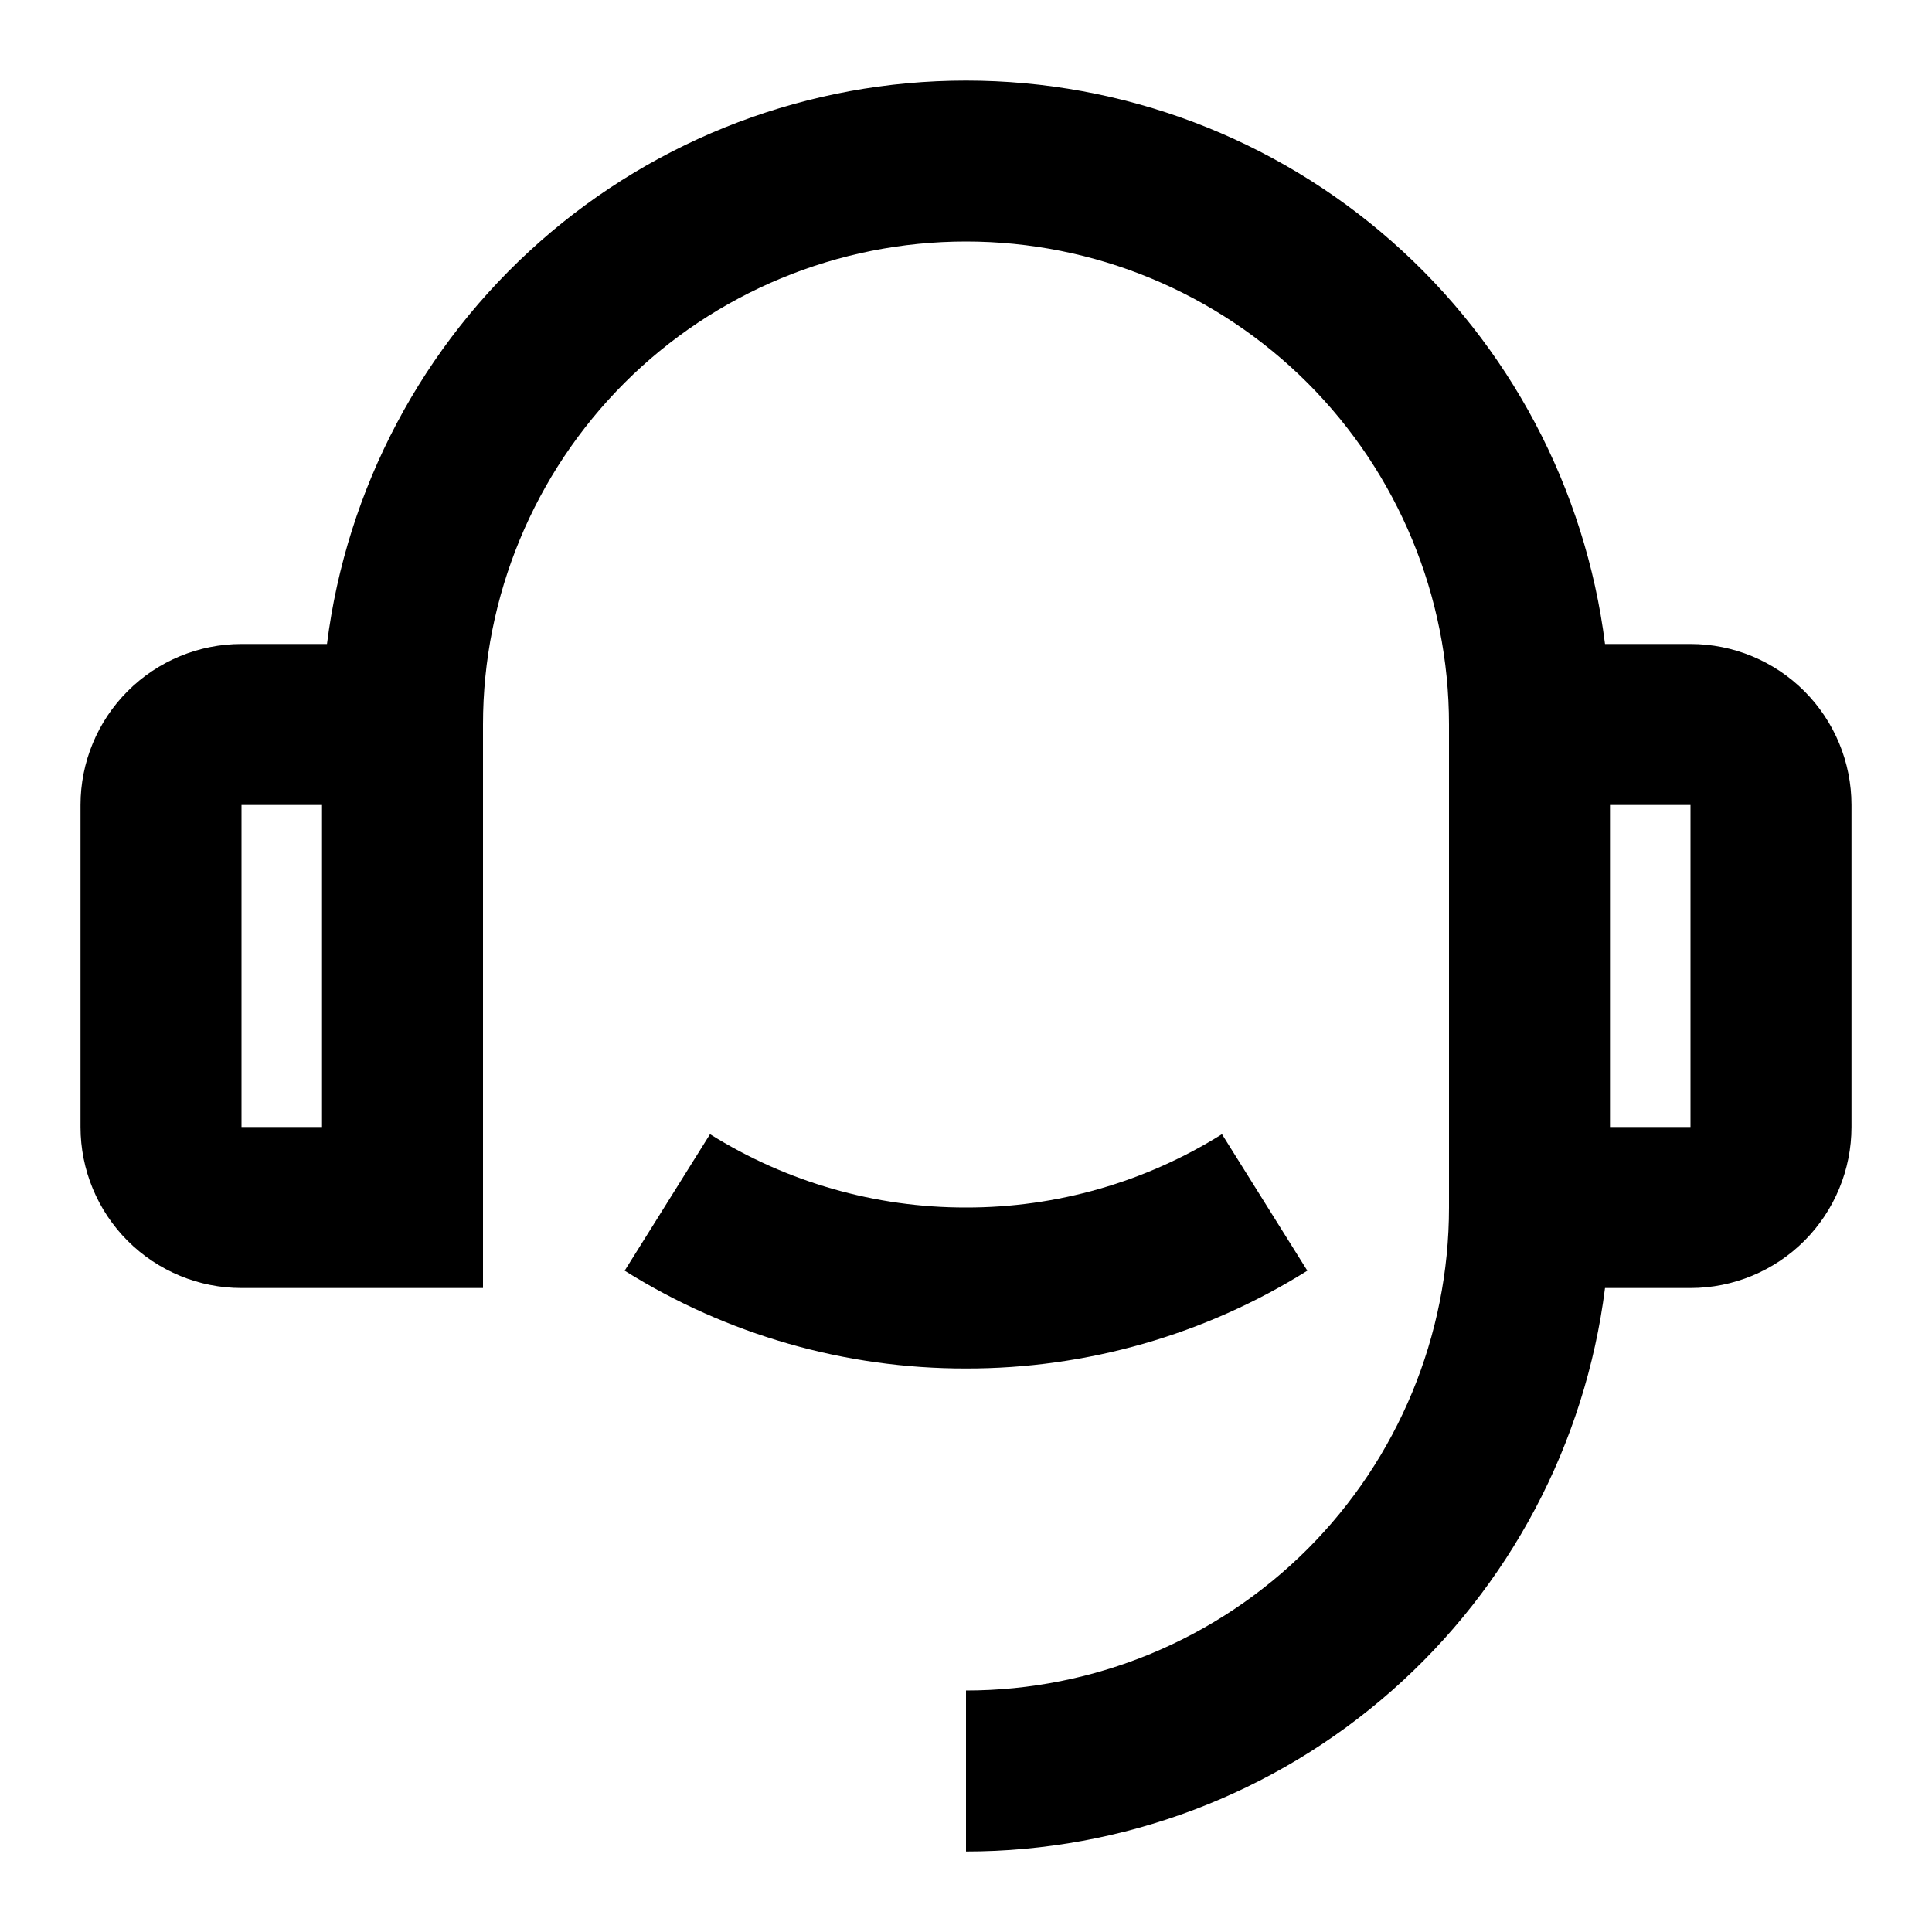
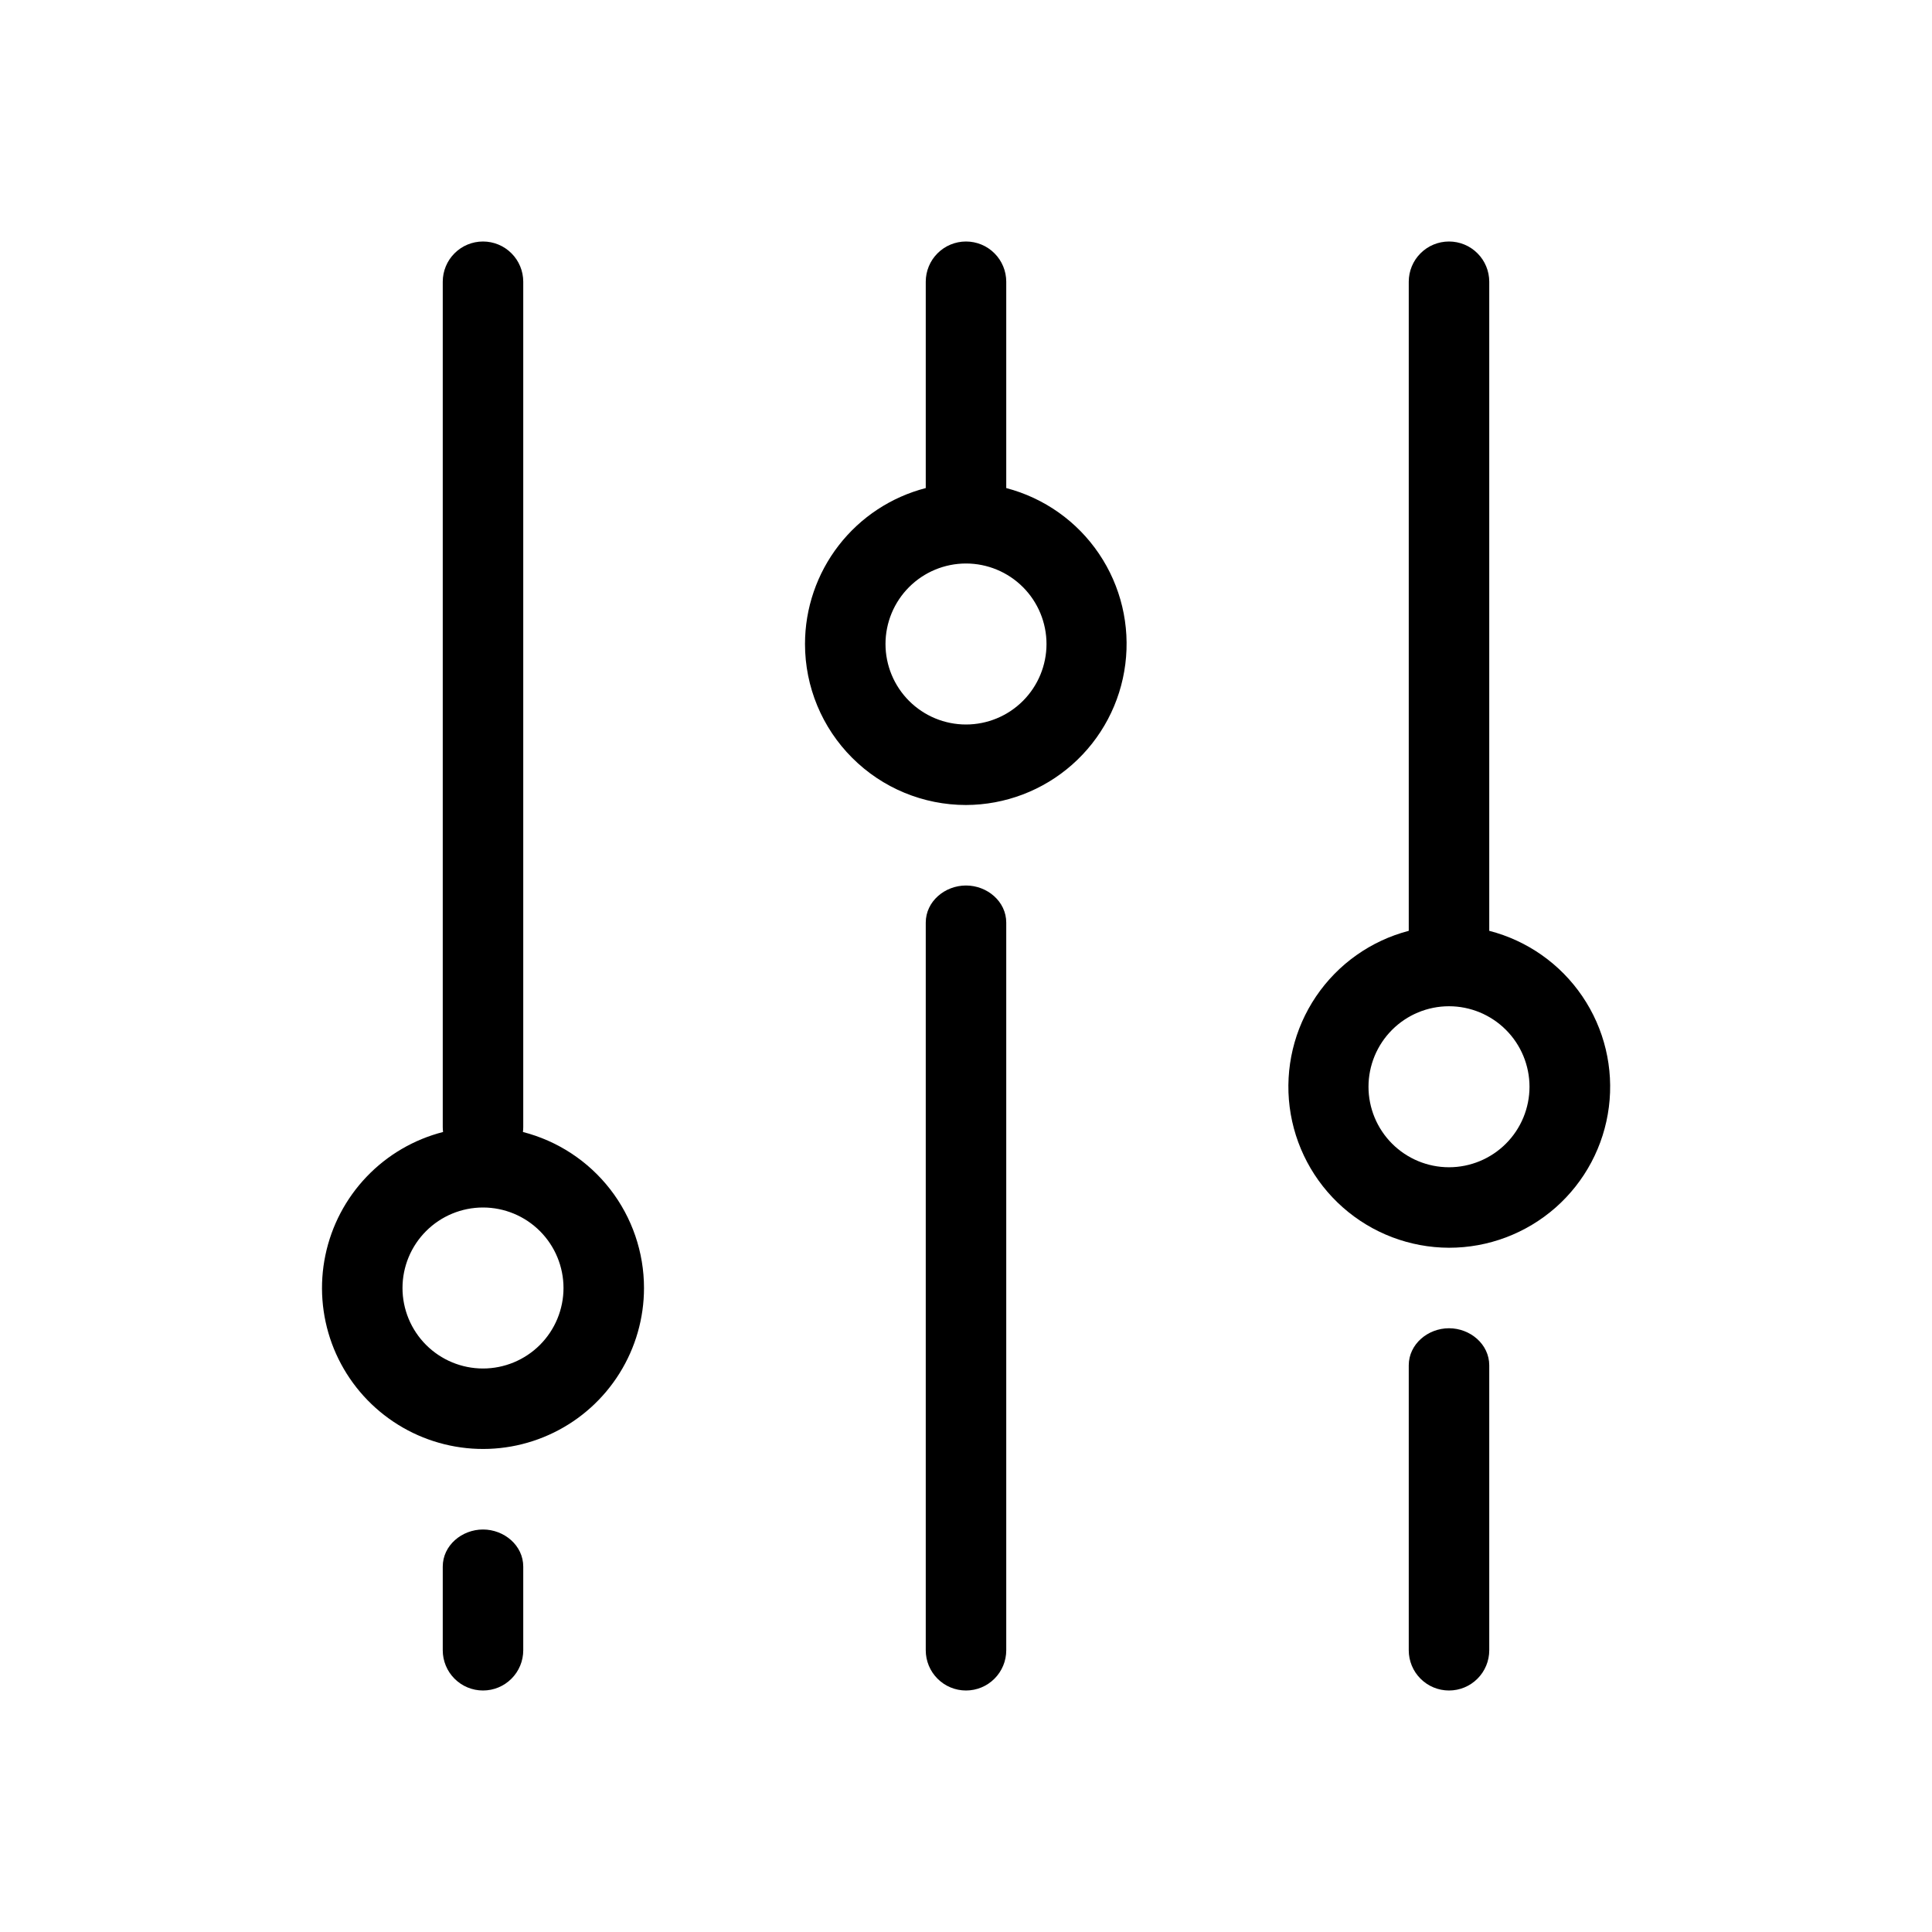
- <svg xmlns="http://www.w3.org/2000/svg" width="37" height="37" viewBox="0 0 37 37" fill="none">
-   <g id="ri:customer-service-2-line">
-     <path id="Vector" d="M30.738 12.333H32.375C33.193 12.333 33.977 12.658 34.555 13.236C35.133 13.815 35.458 14.599 35.458 15.417V21.583C35.458 22.401 35.133 23.185 34.555 23.764C33.977 24.342 33.193 24.667 32.375 24.667H30.738C30.362 27.647 28.911 30.388 26.658 32.375C24.405 34.362 21.504 35.458 18.5 35.458V32.375C20.953 32.375 23.306 31.401 25.041 29.666C26.775 27.931 27.75 25.578 27.75 23.125V13.875C27.75 11.422 26.775 9.069 25.041 7.334C23.306 5.6 20.953 4.625 18.5 4.625C16.047 4.625 13.694 5.6 11.959 7.334C10.225 9.069 9.25 11.422 9.25 13.875V24.667H4.625C3.807 24.667 3.023 24.342 2.445 23.764C1.866 23.185 1.542 22.401 1.542 21.583V15.417C1.542 14.599 1.866 13.815 2.445 13.236C3.023 12.658 3.807 12.333 4.625 12.333H6.262C6.638 9.353 8.089 6.613 10.342 4.626C12.595 2.639 15.496 1.543 18.5 1.543C21.504 1.543 24.404 2.639 26.658 4.626C28.911 6.613 30.361 9.353 30.738 12.333ZM4.625 15.417V21.583H6.167V15.417H4.625ZM30.833 15.417V21.583H32.375V15.417H30.833ZM11.963 24.335L13.598 21.721C15.067 22.641 16.766 23.128 18.5 23.125C20.234 23.128 21.933 22.641 23.402 21.721L25.037 24.335C23.078 25.563 20.812 26.212 18.5 26.208C16.188 26.212 13.922 25.563 11.963 24.335Z" fill="black" />
+ <svg xmlns="http://www.w3.org/2000/svg" width="48" height="48" viewBox="0 0 48 48" fill="none">
+   <g id="healthicons:ui-preferences-outline">
+     <g id="Group">
+       <path id="Vector" d="M23 22.922C23 22.396 23.474 22 24 22C24.526 22 25 22.396 25 22.922V41C25 41.265 24.895 41.52 24.707 41.707C24.52 41.895 24.265 42 24 42C23.735 42 23.48 41.895 23.293 41.707C23.105 41.52 23 41.265 23 41V22.922Z" fill="black" />
+       <path id="Vector_2" fill-rule="evenodd" clip-rule="evenodd" d="M20 16C20 15.113 20.295 14.251 20.838 13.55C21.381 12.849 22.141 12.348 23 12.126V7C23 6.735 23.105 6.48 23.293 6.293C23.48 6.105 23.735 6 24 6C24.265 6 24.52 6.105 24.707 6.293C24.895 6.48 25 6.735 25 7V12.126C25.941 12.372 26.759 12.951 27.304 13.757C27.848 14.562 28.081 15.538 27.958 16.502C27.836 17.466 27.367 18.353 26.638 18.997C25.91 19.641 24.972 19.997 24 20C22.939 20 21.922 19.579 21.172 18.828C20.421 18.078 20 17.061 20 16ZM24 18C24.53 18 25.039 17.789 25.414 17.414C25.789 17.039 26 16.53 26 16C26 15.47 25.789 14.961 25.414 14.586C25.039 14.211 24.53 14 24 14C23.47 14 22.961 14.211 22.586 14.586C22.211 14.961 22 15.47 22 16C22 16.53 22.211 17.039 22.586 17.414C22.961 17.789 23.47 18 24 18ZM16 32C16 32.748 15.79 33.482 15.393 34.117C14.997 34.752 14.431 35.263 13.758 35.592C13.086 35.921 12.335 36.055 11.591 35.978C10.846 35.901 10.138 35.617 9.547 35.158C8.956 34.7 8.505 34.084 8.246 33.382C7.988 32.679 7.931 31.918 8.084 31.186C8.236 30.453 8.591 29.777 9.108 29.236C9.624 28.695 10.283 28.31 11.008 28.124C11.003 28.083 11 28.041 11 28V7C11 6.735 11.105 6.48 11.293 6.293C11.48 6.105 11.735 6 12 6C12.265 6 12.52 6.105 12.707 6.293C12.895 6.48 13 6.735 13 7V28C13 28.042 12.997 28.083 12.992 28.124C13.852 28.345 14.615 28.845 15.16 29.547C15.704 30.249 16 31.112 16 32ZM14 32C14 32.53 13.789 33.039 13.414 33.414C13.039 33.789 12.53 34 12 34C11.47 34 10.961 33.789 10.586 33.414C10.211 33.039 10 32.53 10 32C10 31.47 10.211 30.961 10.586 30.586C10.961 30.211 11.47 30 12 30C12.53 30 13.039 30.211 13.414 30.586C13.789 30.961 14 31.47 14 32Z" fill="black" />
+       <path id="Vector_3" d="M36 42C35.735 42 35.48 41.895 35.293 41.707C35.105 41.52 35 41.265 35 41V33.922C35 33.396 35.474 33 36 33C36.526 33 37 33.396 37 33.922V41C37 41.265 36.895 41.52 36.707 41.707C36.52 41.895 36.265 42 36 42Z" fill="black" />
+       <path id="Vector_4" fill-rule="evenodd" clip-rule="evenodd" d="M36 6C35.735 6 35.48 6.105 35.293 6.293C35.105 6.48 35 6.735 35 7V23.126C34.059 23.372 33.241 23.951 32.696 24.757C32.152 25.562 31.919 26.538 32.041 27.502C32.164 28.466 32.633 29.353 33.362 29.997C34.09 30.641 35.028 30.997 36 31C36.974 31.001 37.915 30.646 38.647 30.003C39.378 29.359 39.849 28.471 39.972 27.504C40.095 26.538 39.861 25.559 39.313 24.753C38.766 23.947 37.944 23.369 37 23.126V7C37 6.735 36.895 6.48 36.707 6.293C36.52 6.105 36.265 6 36 6ZM36 25C35.469 25 34.961 25.211 34.586 25.586C34.211 25.961 34 26.47 34 27C34 27.53 34.211 28.039 34.586 28.414C34.961 28.789 35.469 29 36 29C36.53 29 37.039 28.789 37.414 28.414C37.789 28.039 38 27.53 38 27C38 26.47 37.789 25.961 37.414 25.586C37.039 25.211 36.53 25 36 25Z" fill="black" />
+       <path id="Vector_5" d="M11 41C11 41.265 11.105 41.52 11.293 41.707C11.48 41.895 11.735 42 12 42C12.265 42 12.52 41.895 12.707 41.707C12.895 41.52 13 41.265 13 41V38.922C13 38.396 12.526 38 12 38C11.474 38 11 38.396 11 38.922V41Z" fill="black" />
+     </g>
  </g>
</svg>
